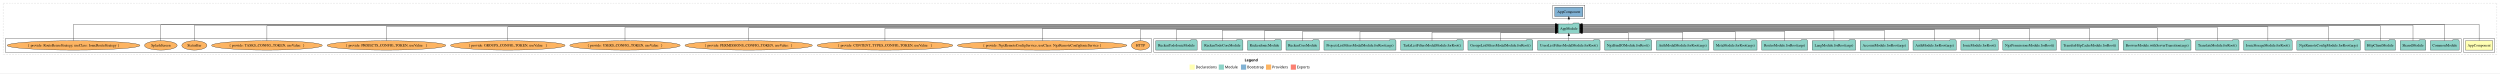
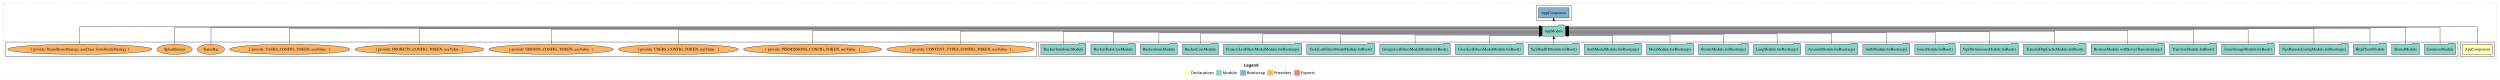
- <svg xmlns="http://www.w3.org/2000/svg" width="9684pt" height="284pt" viewBox="0.00 0.00 9684.00 284.00">
+ <svg xmlns="http://www.w3.org/2000/svg" width="8922pt" height="284pt" viewBox="0.00 0.00 8922.00 284.00">
  <g id="graph0" class="graph" transform="scale(1 1) rotate(0) translate(4 280)">
-     <polygon fill="#ffffff" stroke="transparent" points="-4,4 -4,-280 9680,-280 9680,4 -4,4" />
-     <text text-anchor="start" x="4817.009" y="-42.4" font-family="sans-serif" font-weight="bold" font-size="14.00" fill="#000000">Legend</text>
-     <polygon fill="#ffffb3" stroke="transparent" points="4604,-10 4604,-30 4624,-30 4624,-10 4604,-10" />
-     <text text-anchor="start" x="4627.629" y="-15.4" font-family="sans-serif" font-size="14.00" fill="#000000">  Declarations</text>
-     <polygon fill="#8dd3c7" stroke="transparent" points="4717,-10 4717,-30 4737,-30 4737,-10 4717,-10" />
-     <text text-anchor="start" x="4740.725" y="-15.4" font-family="sans-serif" font-size="14.00" fill="#000000">  Module</text>
-     <polygon fill="#80b1d3" stroke="transparent" points="4803,-10 4803,-30 4823,-30 4823,-10 4803,-10" />
-     <text text-anchor="start" x="4826.781" y="-15.4" font-family="sans-serif" font-size="14.00" fill="#000000">  Bootstrap</text>
-     <polygon fill="#fdb462" stroke="transparent" points="4900,-10 4900,-30 4920,-30 4920,-10 4900,-10" />
-     <text text-anchor="start" x="4923.673" y="-15.4" font-family="sans-serif" font-size="14.00" fill="#000000">  Providers</text>
-     <polygon fill="#fb8072" stroke="transparent" points="4996,-10 4996,-30 5016,-30 5016,-10 4996,-10" />
-     <text text-anchor="start" x="5019.726" y="-15.4" font-family="sans-serif" font-size="14.00" fill="#000000">  Exports</text>
+     <polygon fill="#ffffff" stroke="transparent" points="-4,4 -4,-280 8918,-280 8918,4 -4,4" />
+     <text text-anchor="start" x="4436.009" y="-42.4" font-family="sans-serif" font-weight="bold" font-size="14.00" fill="#000000">Legend</text>
+     <polygon fill="#ffffb3" stroke="transparent" points="4223,-10 4223,-30 4243,-30 4243,-10 4223,-10" />
+     <text text-anchor="start" x="4246.629" y="-15.4" font-family="sans-serif" font-size="14.00" fill="#000000">  Declarations</text>
+     <polygon fill="#8dd3c7" stroke="transparent" points="4336,-10 4336,-30 4356,-30 4356,-10 4336,-10" />
+     <text text-anchor="start" x="4359.725" y="-15.4" font-family="sans-serif" font-size="14.00" fill="#000000">  Module</text>
+     <polygon fill="#80b1d3" stroke="transparent" points="4422,-10 4422,-30 4442,-30 4442,-10 4422,-10" />
+     <text text-anchor="start" x="4445.781" y="-15.4" font-family="sans-serif" font-size="14.00" fill="#000000">  Bootstrap</text>
+     <polygon fill="#fdb462" stroke="transparent" points="4519,-10 4519,-30 4539,-30 4539,-10 4519,-10" />
+     <text text-anchor="start" x="4542.673" y="-15.4" font-family="sans-serif" font-size="14.00" fill="#000000">  Providers</text>
+     <polygon fill="#fb8072" stroke="transparent" points="4615,-10 4615,-30 4635,-30 4635,-10 4615,-10" />
+     <text text-anchor="start" x="4638.726" y="-15.4" font-family="sans-serif" font-size="14.00" fill="#000000">  Exports</text>
    <g id="clust1" class="cluster">
-       <polygon fill="none" stroke="#000000" stroke-dasharray="1,5" points="8,-70 8,-268 9668,-268 9668,-70 8,-70" />
+       <polygon fill="none" stroke="#000000" stroke-dasharray="1,5" points="8,-70 8,-268 8906,-268 8906,-70 8,-70" />
    </g>
    <g id="clust2" class="cluster">
-       <polygon fill="none" stroke="#000000" points="9538,-78 9538,-130 9660,-130 9660,-78 9538,-78" />
+       <polygon fill="none" stroke="#000000" points="8776,-78 8776,-130 8898,-130 8898,-78 8776,-78" />
    </g>
    <g id="clust4" class="cluster">
-       <polygon fill="none" stroke="#000000" points="4465,-78 4465,-130 9530,-130 9530,-78 4465,-78" />
+       <polygon fill="none" stroke="#000000" points="3703,-78 3703,-130 8768,-130 8768,-78 3703,-78" />
    </g>
    <g id="clust6" class="cluster">
-       <polygon fill="none" stroke="#000000" points="6011,-208 6011,-260 6135,-260 6135,-208 6011,-208" />
+       <polygon fill="none" stroke="#000000" points="5479,-208 5479,-260 5603,-260 5603,-208 5479,-208" />
    </g>
    <g id="clust7" class="cluster">
-       <polygon fill="none" stroke="#000000" points="16,-78 16,-130 4457,-130 4457,-78 16,-78" />
+       <polygon fill="none" stroke="#000000" points="16,-78 16,-130 3695,-130 3695,-78 16,-78" />
    </g>
    <g id="node1" class="node">
-       <polygon fill="#ffffb3" stroke="#000000" points="9651.94,-122 9546.06,-122 9546.06,-86 9651.94,-86 9651.94,-122" />
-       <text text-anchor="middle" x="9599" y="-99.8" font-family="Times,serif" font-size="14.00" fill="#000000">AppComponent</text>
+       <polygon fill="#ffffb3" stroke="#000000" points="8889.94,-122 8784.06,-122 8784.06,-86 8889.94,-86 8889.94,-122" />
+       <text text-anchor="middle" x="8837" y="-99.8" font-family="Times,serif" font-size="14.00" fill="#000000">AppComponent</text>
    </g>
    <g id="node2" class="node">
-       <polygon fill="#8dd3c7" stroke="#000000" points="6114.657,-187 6111.657,-191 6090.657,-191 6087.657,-187 6031.343,-187 6031.343,-151 6114.657,-151 6114.657,-187" />
-       <text text-anchor="middle" x="6073" y="-164.8" font-family="Times,serif" font-size="14.00" fill="#000000">AppModule</text>
+       <polygon fill="#8dd3c7" stroke="#000000" points="5582.657,-187 5579.657,-191 5558.657,-191 5555.657,-187 5499.343,-187 5499.343,-151 5582.657,-151 5582.657,-187" />
+       <text text-anchor="middle" x="5541" y="-164.8" font-family="Times,serif" font-size="14.00" fill="#000000">AppModule</text>
    </g>
    <g id="edge1" class="edge">
-       <path fill="none" stroke="#000000" d="M9599,-122.198C9599,-146.356 9599,-186 9599,-186 9599,-186 6124.744,-186 6124.744,-186" />
-       <polygon fill="#000000" stroke="#000000" points="6124.744,-182.5 6114.744,-186 6124.744,-189.5 6124.744,-182.5" />
+       <path fill="none" stroke="#000000" d="M8837,-122.38C8837,-146.279 8837,-185 8837,-185 8837,-185 5592.674,-185 5592.674,-185" />
+       <polygon fill="#000000" stroke="#000000" points="5592.674,-181.5 5582.674,-185 5592.674,-188.5 5592.674,-181.5" />
    </g>
    <g id="node28" class="node">
-       <polygon fill="#80b1d3" stroke="#000000" points="6127.439,-252 6018.561,-252 6018.561,-216 6127.439,-216 6127.439,-252" />
-       <text text-anchor="middle" x="6073" y="-229.8" font-family="Times,serif" font-size="14.00" fill="#000000">AppComponent </text>
+       <polygon fill="#80b1d3" stroke="#000000" points="5595.439,-252 5486.561,-252 5486.561,-216 5595.439,-216 5595.439,-252" />
+       <text text-anchor="middle" x="5541" y="-229.8" font-family="Times,serif" font-size="14.00" fill="#000000">AppComponent </text>
    </g>
    <g id="edge27" class="edge">
-       <path fill="none" stroke="#000000" stroke-dasharray="1,5" d="M6073,-187.106C6073,-187.106 6073,-205.991 6073,-205.991" />
-       <polygon fill="#000000" stroke="#000000" points="6069.5,-205.991 6073,-215.991 6076.5,-205.991 6069.5,-205.991" />
+       <path fill="none" stroke="#000000" stroke-dasharray="1,5" d="M5541,-187.106C5541,-187.106 5541,-205.991 5541,-205.991" />
+       <polygon fill="#000000" stroke="#000000" points="5537.5,-205.991 5541,-215.991 5544.5,-205.991 5537.5,-205.991" />
    </g>
    <g id="node3" class="node">
-       <polygon fill="#8dd3c7" stroke="#000000" points="9521.668,-122 9518.668,-126 9497.668,-126 9494.668,-122 9410.332,-122 9410.332,-86 9521.668,-86 9521.668,-122" />
-       <text text-anchor="middle" x="9466" y="-99.8" font-family="Times,serif" font-size="14.00" fill="#000000">CommonModule</text>
+       <polygon fill="#8dd3c7" stroke="#000000" points="8759.668,-122 8756.668,-126 8735.668,-126 8732.668,-122 8648.332,-122 8648.332,-86 8759.668,-86 8759.668,-122" />
+       <text text-anchor="middle" x="8704" y="-99.8" font-family="Times,serif" font-size="14.00" fill="#000000">CommonModule</text>
    </g>
    <g id="edge2" class="edge">
-       <path fill="none" stroke="#000000" d="M9466,-122.153C9466,-145.757 9466,-184 9466,-184 9466,-184 6124.676,-184 6124.676,-184" />
-       <polygon fill="#000000" stroke="#000000" points="6124.676,-180.5 6114.676,-184 6124.676,-187.5 6124.676,-180.5" />
+       <path fill="none" stroke="#000000" d="M8704,-122.323C8704,-145.66 8704,-183 8704,-183 8704,-183 5592.733,-183 5592.733,-183" />
+       <polygon fill="#000000" stroke="#000000" points="5592.733,-179.5 5582.733,-183 5592.733,-186.5 5592.733,-179.5" />
    </g>
    <g id="node4" class="node">
-       <polygon fill="#8dd3c7" stroke="#000000" points="9392.423,-122 9389.423,-126 9368.423,-126 9365.423,-122 9293.577,-122 9293.577,-86 9392.423,-86 9392.423,-122" />
-       <text text-anchor="middle" x="9343" y="-99.8" font-family="Times,serif" font-size="14.00" fill="#000000">SharedModule</text>
+       <polygon fill="#8dd3c7" stroke="#000000" points="8630.423,-122 8627.423,-126 8606.423,-126 8603.423,-122 8531.577,-122 8531.577,-86 8630.423,-86 8630.423,-122" />
+       <text text-anchor="middle" x="8581" y="-99.8" font-family="Times,serif" font-size="14.00" fill="#000000">SharedModule</text>
    </g>
    <g id="edge3" class="edge">
-       <path fill="none" stroke="#000000" d="M9343,-122.091C9343,-145.133 9343,-182 9343,-182 9343,-182 6124.941,-182 6124.941,-182" />
-       <polygon fill="#000000" stroke="#000000" points="6124.941,-178.5 6114.941,-182 6124.941,-185.5 6124.941,-178.5" />
+       <path fill="none" stroke="#000000" d="M8581,-122.248C8581,-145.018 8581,-181 8581,-181 8581,-181 5592.818,-181 5592.818,-181" />
+       <polygon fill="#000000" stroke="#000000" points="5592.818,-177.5 5582.818,-181 5592.818,-184.5 5592.818,-177.5" />
    </g>
    <g id="node5" class="node">
-       <polygon fill="#8dd3c7" stroke="#000000" points="9275.161,-122 9272.161,-126 9251.161,-126 9248.161,-122 9156.839,-122 9156.839,-86 9275.161,-86 9275.161,-122" />
-       <text text-anchor="middle" x="9216" y="-99.8" font-family="Times,serif" font-size="14.00" fill="#000000">HttpClientModule</text>
+       <polygon fill="#8dd3c7" stroke="#000000" points="8513.161,-122 8510.161,-126 8489.161,-126 8486.161,-122 8394.839,-122 8394.839,-86 8513.161,-86 8513.161,-122" />
+       <text text-anchor="middle" x="8454" y="-99.8" font-family="Times,serif" font-size="14.00" fill="#000000">HttpClientModule</text>
    </g>
    <g id="edge4" class="edge">
-       <path fill="none" stroke="#000000" d="M9216,-122.011C9216,-144.485 9216,-180 9216,-180 9216,-180 6124.761,-180 6124.761,-180" />
-       <polygon fill="#000000" stroke="#000000" points="6124.761,-176.5 6114.761,-180 6124.761,-183.5 6124.761,-176.5" />
+       <path fill="none" stroke="#000000" d="M8454,-122.155C8454,-144.352 8454,-179 8454,-179 8454,-179 5592.739,-179 5592.739,-179" />
+       <polygon fill="#000000" stroke="#000000" points="5592.739,-175.5 5582.739,-179 5592.739,-182.5 5592.739,-175.5" />
    </g>
    <g id="node6" class="node">
-       <polygon fill="#8dd3c7" stroke="#000000" points="9138.781,-122 9135.781,-126 9114.781,-126 9111.781,-122 8893.219,-122 8893.219,-86 9138.781,-86 9138.781,-122" />
-       <text text-anchor="middle" x="9016" y="-99.8" font-family="Times,serif" font-size="14.00" fill="#000000">NgxRemoteConfigModule.forRoot(args)</text>
+       <polygon fill="#8dd3c7" stroke="#000000" points="8376.781,-122 8373.781,-126 8352.781,-126 8349.781,-122 8131.219,-122 8131.219,-86 8376.781,-86 8376.781,-122" />
+       <text text-anchor="middle" x="8254" y="-99.8" font-family="Times,serif" font-size="14.00" fill="#000000">NgxRemoteConfigModule.forRoot(args)</text>
    </g>
    <g id="edge5" class="edge">
-       <path fill="none" stroke="#000000" d="M9016,-122.292C9016,-144.206 9016,-178 9016,-178 9016,-178 6124.885,-178 6124.885,-178" />
-       <polygon fill="#000000" stroke="#000000" points="6124.886,-174.5 6114.885,-178 6124.885,-181.5 6124.886,-174.5" />
+       <path fill="none" stroke="#000000" d="M8254,-122.045C8254,-143.662 8254,-177 8254,-177 8254,-177 5592.799,-177 5592.799,-177" />
+       <polygon fill="#000000" stroke="#000000" points="5592.799,-173.5 5582.799,-177 5592.799,-180.5 5592.799,-173.5" />
    </g>
    <g id="node7" class="node">
-       <polygon fill="#8dd3c7" stroke="#000000" points="8874.949,-122 8871.949,-126 8850.949,-126 8847.949,-122 8687.051,-122 8687.051,-86 8874.949,-86 8874.949,-122" />
-       <text text-anchor="middle" x="8781" y="-99.8" font-family="Times,serif" font-size="14.00" fill="#000000">IonicStorageModule.forRoot()</text>
+       <polygon fill="#8dd3c7" stroke="#000000" points="8112.949,-122 8109.949,-126 8088.949,-126 8085.949,-122 7925.051,-122 7925.051,-86 8112.949,-86 8112.949,-122" />
+       <text text-anchor="middle" x="8019" y="-99.8" font-family="Times,serif" font-size="14.00" fill="#000000">IonicStorageModule.forRoot()</text>
    </g>
    <g id="edge6" class="edge">
-       <path fill="none" stroke="#000000" d="M8781,-122.169C8781,-143.498 8781,-176 8781,-176 8781,-176 6124.722,-176 6124.722,-176" />
-       <polygon fill="#000000" stroke="#000000" points="6124.722,-172.5 6114.722,-176 6124.722,-179.5 6124.722,-172.5" />
+       <path fill="none" stroke="#000000" d="M8019,-122.284C8019,-143.321 8019,-175 8019,-175 8019,-175 5592.712,-175 5592.712,-175" />
+       <polygon fill="#000000" stroke="#000000" points="5592.713,-171.5 5582.712,-175 5592.712,-178.5 5592.713,-171.5" />
    </g>
    <g id="node8" class="node">
-       <polygon fill="#8dd3c7" stroke="#000000" points="8669.002,-122 8666.002,-126 8645.002,-126 8642.002,-122 8500.998,-122 8500.998,-86 8669.002,-86 8669.002,-122" />
-       <text text-anchor="middle" x="8585" y="-99.8" font-family="Times,serif" font-size="14.00" fill="#000000">TranslateModule.forRoot()</text>
+       <polygon fill="#8dd3c7" stroke="#000000" points="7907.002,-122 7904.002,-126 7883.002,-126 7880.002,-122 7738.998,-122 7738.998,-86 7907.002,-86 7907.002,-122" />
+       <text text-anchor="middle" x="7823" y="-99.8" font-family="Times,serif" font-size="14.00" fill="#000000">TranslateModule.forRoot()</text>
    </g>
    <g id="edge7" class="edge">
-       <path fill="none" stroke="#000000" d="M8585,-122.027C8585,-142.767 8585,-174 8585,-174 8585,-174 6124.764,-174 6124.764,-174" />
-       <polygon fill="#000000" stroke="#000000" points="6124.764,-170.5 6114.764,-174 6124.764,-177.5 6124.764,-170.5" />
+       <path fill="none" stroke="#000000" d="M7823,-122.129C7823,-142.572 7823,-173 7823,-173 7823,-173 5593.05,-173 5593.05,-173" />
+       <polygon fill="#000000" stroke="#000000" points="5593.05,-169.5 5583.05,-173 5593.05,-176.5 5593.05,-169.5" />
    </g>
    <g id="node9" class="node">
-       <polygon fill="#8dd3c7" stroke="#000000" points="8483.079,-122 8480.079,-126 8459.079,-126 8456.079,-122 8220.921,-122 8220.921,-86 8483.079,-86 8483.079,-122" />
-       <text text-anchor="middle" x="8352" y="-99.8" font-family="Times,serif" font-size="14.00" fill="#000000">BrowserModule.withServerTransition(args)</text>
+       <polygon fill="#8dd3c7" stroke="#000000" points="7721.079,-122 7718.079,-126 7697.079,-126 7694.079,-122 7458.921,-122 7458.921,-86 7721.079,-86 7721.079,-122" />
+       <text text-anchor="middle" x="7590" y="-99.8" font-family="Times,serif" font-size="14.00" fill="#000000">BrowserModule.withServerTransition(args)</text>
    </g>
    <g id="edge8" class="edge">
-       <path fill="none" stroke="#000000" d="M8352,-122.223C8352,-142.365 8352,-172 8352,-172 8352,-172 6124.995,-172 6124.995,-172" />
-       <polygon fill="#000000" stroke="#000000" points="6124.995,-168.5 6114.995,-172 6124.995,-175.5 6124.995,-168.5" />
+       <path fill="none" stroke="#000000" d="M7590,-122.308C7590,-142.145 7590,-171 7590,-171 7590,-171 5592.858,-171 5592.858,-171" />
+       <polygon fill="#000000" stroke="#000000" points="5592.858,-167.5 5582.858,-171 5592.858,-174.5 5592.858,-167.5" />
    </g>
    <g id="node10" class="node">
-       <polygon fill="#8dd3c7" stroke="#000000" points="8202.696,-122 8199.696,-126 8178.696,-126 8175.696,-122 7979.304,-122 7979.304,-86 8202.696,-86 8202.696,-122" />
-       <text text-anchor="middle" x="8091" y="-99.8" font-family="Times,serif" font-size="14.00" fill="#000000">TransferHttpCacheModule.forRoot()</text>
+       <polygon fill="#8dd3c7" stroke="#000000" points="7440.696,-122 7437.696,-126 7416.696,-126 7413.696,-122 7217.304,-122 7217.304,-86 7440.696,-86 7440.696,-122" />
+       <text text-anchor="middle" x="7329" y="-99.8" font-family="Times,serif" font-size="14.00" fill="#000000">TransferHttpCacheModule.forRoot()</text>
    </g>
    <g id="edge9" class="edge">
-       <path fill="none" stroke="#000000" d="M8091,-122.035C8091,-141.576 8091,-170 8091,-170 8091,-170 6124.686,-170 6124.686,-170" />
-       <polygon fill="#000000" stroke="#000000" points="6124.686,-166.5 6114.686,-170 6124.685,-173.5 6124.686,-166.5" />
+       <path fill="none" stroke="#000000" d="M7329,-122.106C7329,-141.339 7329,-169 7329,-169 7329,-169 5592.999,-169 5592.999,-169" />
+       <polygon fill="#000000" stroke="#000000" points="5592.999,-165.5 5582.999,-169 5592.999,-172.5 5592.999,-165.5" />
    </g>
    <g id="node11" class="node">
-       <polygon fill="#8dd3c7" stroke="#000000" points="7961.69,-122 7958.69,-126 7937.69,-126 7934.69,-122 7754.31,-122 7754.31,-86 7961.69,-86 7961.69,-122" />
-       <text text-anchor="middle" x="7858" y="-99.8" font-family="Times,serif" font-size="14.00" fill="#000000">NgxPermissionsModule.forRoot()</text>
+       <polygon fill="#8dd3c7" stroke="#000000" points="7199.69,-122 7196.69,-126 7175.69,-126 7172.69,-122 6992.31,-122 6992.31,-86 7199.69,-86 7199.69,-122" />
+       <text text-anchor="middle" x="7096" y="-99.8" font-family="Times,serif" font-size="14.00" fill="#000000">NgxPermissionsModule.forRoot()</text>
    </g>
    <g id="edge10" class="edge">
-       <path fill="none" stroke="#000000" d="M7858,-122.106C7858,-141.339 7858,-169 7858,-169 7858,-169 6124.928,-169 6124.928,-169" />
-       <polygon fill="#000000" stroke="#000000" points="6124.928,-165.5 6114.928,-169 6124.928,-172.5 6124.928,-165.5" />
+       <path fill="none" stroke="#000000" d="M7096,-122.222C7096,-140.828 7096,-167 7096,-167 7096,-167 5592.995,-167 5592.995,-167" />
+       <polygon fill="#000000" stroke="#000000" points="5592.995,-163.5 5582.995,-167 5592.995,-170.5 5592.995,-163.5" />
    </g>
    <g id="node12" class="node">
-       <polygon fill="#8dd3c7" stroke="#000000" points="7736.185,-122 7733.185,-126 7712.185,-126 7709.185,-122 7591.815,-122 7591.815,-86 7736.185,-86 7736.185,-122" />
-       <text text-anchor="middle" x="7664" y="-99.8" font-family="Times,serif" font-size="14.00" fill="#000000">IonicModule.forRoot()</text>
+       <polygon fill="#8dd3c7" stroke="#000000" points="6974.185,-122 6971.185,-126 6950.185,-126 6947.185,-122 6829.815,-122 6829.815,-86 6974.185,-86 6974.185,-122" />
+       <text text-anchor="middle" x="6902" y="-99.8" font-family="Times,serif" font-size="14.00" fill="#000000">IonicModule.forRoot()</text>
    </g>
    <g id="edge11" class="edge">
-       <path fill="none" stroke="#000000" d="M7664,-122.222C7664,-140.828 7664,-167 7664,-167 7664,-167 6124.738,-167 6124.738,-167" />
-       <polygon fill="#000000" stroke="#000000" points="6124.738,-163.5 6114.738,-167 6124.738,-170.5 6124.738,-163.5" />
+       <path fill="none" stroke="#000000" d="M6902,-122.302C6902,-140.27 6902,-165 6902,-165 6902,-165 5592.849,-165 5592.849,-165" />
+       <polygon fill="#000000" stroke="#000000" points="5592.849,-161.5 5582.849,-165 5592.849,-168.5 5592.849,-161.5" />
    </g>
    <g id="node13" class="node">
-       <polygon fill="#8dd3c7" stroke="#000000" points="7573.737,-122 7570.737,-126 7549.737,-126 7546.737,-122 7406.263,-122 7406.263,-86 7573.737,-86 7573.737,-122" />
-       <text text-anchor="middle" x="7490" y="-99.8" font-family="Times,serif" font-size="14.00" fill="#000000">AuthModule.forRoot(args)</text>
+       <polygon fill="#8dd3c7" stroke="#000000" points="6811.737,-122 6808.737,-126 6787.737,-126 6784.737,-122 6644.263,-122 6644.263,-86 6811.737,-86 6811.737,-122" />
+       <text text-anchor="middle" x="6728" y="-99.8" font-family="Times,serif" font-size="14.00" fill="#000000">AuthModule.forRoot(args)</text>
    </g>
    <g id="edge12" class="edge">
-       <path fill="none" stroke="#000000" d="M7490,-122.302C7490,-140.27 7490,-165 7490,-165 7490,-165 6125.024,-165 6125.024,-165" />
-       <polygon fill="#000000" stroke="#000000" points="6125.024,-161.5 6115.024,-165 6125.024,-168.5 6125.024,-161.5" />
+       <path fill="none" stroke="#000000" d="M6728,-122.022C6728,-139.373 6728,-163 6728,-163 6728,-163 5592.897,-163 5592.897,-163" />
+       <polygon fill="#000000" stroke="#000000" points="5592.897,-159.5 5582.897,-163 5592.897,-166.5 5592.897,-159.5" />
    </g>
    <g id="node14" class="node">
-       <polygon fill="#8dd3c7" stroke="#000000" points="7388.166,-122 7385.166,-126 7364.166,-126 7361.166,-122 7201.834,-122 7201.834,-86 7388.166,-86 7388.166,-122" />
-       <text text-anchor="middle" x="7295" y="-99.8" font-family="Times,serif" font-size="14.00" fill="#000000">AccountModule.forRoot(args)</text>
+       <polygon fill="#8dd3c7" stroke="#000000" points="6626.166,-122 6623.166,-126 6602.166,-126 6599.166,-122 6439.834,-122 6439.834,-86 6626.166,-86 6626.166,-122" />
+       <text text-anchor="middle" x="6533" y="-99.8" font-family="Times,serif" font-size="14.00" fill="#000000">AccountModule.forRoot(args)</text>
    </g>
    <g id="edge13" class="edge">
-       <path fill="none" stroke="#000000" d="M7295,-122.022C7295,-139.373 7295,-163 7295,-163 7295,-163 6124.711,-163 6124.711,-163" />
-       <polygon fill="#000000" stroke="#000000" points="6124.711,-159.5 6114.711,-163 6124.711,-166.5 6124.711,-159.5" />
+       <path fill="none" stroke="#000000" d="M6533,-122.035C6533,-138.734 6533,-161 6533,-161 6533,-161 5592.676,-161 5592.676,-161" />
+       <polygon fill="#000000" stroke="#000000" points="5592.676,-157.5 5582.676,-161 5592.676,-164.5 5592.676,-157.5" />
    </g>
    <g id="node15" class="node">
-       <polygon fill="#8dd3c7" stroke="#000000" points="7184.006,-122 7181.006,-126 7160.006,-126 7157.006,-122 7015.994,-122 7015.994,-86 7184.006,-86 7184.006,-122" />
-       <text text-anchor="middle" x="7100" y="-99.8" font-family="Times,serif" font-size="14.00" fill="#000000">LangModule.forRoot(args)</text>
+       <polygon fill="#8dd3c7" stroke="#000000" points="6422.006,-122 6419.006,-126 6398.006,-126 6395.006,-122 6253.994,-122 6253.994,-86 6422.006,-86 6422.006,-122" />
+       <text text-anchor="middle" x="6338" y="-99.8" font-family="Times,serif" font-size="14.00" fill="#000000">LangModule.forRoot(args)</text>
    </g>
    <g id="edge14" class="edge">
-       <path fill="none" stroke="#000000" d="M7100,-122.035C7100,-138.734 7100,-161 7100,-161 7100,-161 6124.852,-161 6124.852,-161" />
-       <polygon fill="#000000" stroke="#000000" points="6124.852,-157.5 6114.852,-161 6124.852,-164.5 6124.852,-157.5" />
+       <path fill="none" stroke="#000000" d="M6338,-122.009C6338,-138.049 6338,-159 6338,-159 6338,-159 5592.728,-159 5592.728,-159" />
+       <polygon fill="#000000" stroke="#000000" points="5592.728,-155.5 5582.728,-159 5592.728,-162.5 5592.728,-155.5" />
    </g>
    <g id="node16" class="node">
-       <polygon fill="#8dd3c7" stroke="#000000" points="6997.842,-122 6994.842,-126 6973.842,-126 6970.842,-122 6820.158,-122 6820.158,-86 6997.842,-86 6997.842,-122" />
-       <text text-anchor="middle" x="6909" y="-99.8" font-family="Times,serif" font-size="14.00" fill="#000000">RouterModule.forRoot(args)</text>
+       <polygon fill="#8dd3c7" stroke="#000000" points="6235.842,-122 6232.842,-126 6211.842,-126 6208.842,-122 6058.158,-122 6058.158,-86 6235.842,-86 6235.842,-122" />
+       <text text-anchor="middle" x="6147" y="-99.8" font-family="Times,serif" font-size="14.00" fill="#000000">RouterModule.forRoot(args)</text>
    </g>
    <g id="edge15" class="edge">
-       <path fill="none" stroke="#000000" d="M6909,-122.009C6909,-138.049 6909,-159 6909,-159 6909,-159 6124.743,-159 6124.743,-159" />
-       <polygon fill="#000000" stroke="#000000" points="6124.743,-155.5 6114.743,-159 6124.743,-162.5 6124.743,-155.5" />
+       <path fill="none" stroke="#000000" d="M6147,-122.24C6147,-137.571 6147,-157 6147,-157 6147,-157 5593.132,-157 5593.132,-157" />
+       <polygon fill="#000000" stroke="#000000" points="5593.132,-153.5 5583.132,-157 5593.132,-160.5 5593.132,-153.5" />
    </g>
    <g id="node17" class="node">
-       <polygon fill="#8dd3c7" stroke="#000000" points="6802.004,-122 6799.004,-126 6778.004,-126 6775.004,-122 6633.996,-122 6633.996,-86 6802.004,-86 6802.004,-122" />
-       <text text-anchor="middle" x="6718" y="-99.8" font-family="Times,serif" font-size="14.00" fill="#000000">MetaModule.forRoot(args)</text>
+       <polygon fill="#8dd3c7" stroke="#000000" points="6040.004,-122 6037.004,-126 6016.004,-126 6013.004,-122 5871.996,-122 5871.996,-86 6040.004,-86 6040.004,-122" />
+       <text text-anchor="middle" x="5956" y="-99.8" font-family="Times,serif" font-size="14.00" fill="#000000">MetaModule.forRoot(args)</text>
    </g>
    <g id="edge16" class="edge">
-       <path fill="none" stroke="#000000" d="M6718,-122.24C6718,-137.571 6718,-157 6718,-157 6718,-157 6124.823,-157 6124.823,-157" />
-       <polygon fill="#000000" stroke="#000000" points="6124.823,-153.5 6114.823,-157 6124.823,-160.5 6124.823,-153.5" />
+       <path fill="none" stroke="#000000" d="M5956,-122.124C5956,-136.783 5956,-155 5956,-155 5956,-155 5592.692,-155 5592.692,-155" />
+       <polygon fill="#000000" stroke="#000000" points="5592.692,-151.5 5582.692,-155 5592.692,-158.5 5592.692,-151.5" />
    </g>
    <g id="node18" class="node">
-       <polygon fill="#8dd3c7" stroke="#000000" points="6615.786,-122 6612.786,-126 6591.786,-126 6588.786,-122 6412.214,-122 6412.214,-86 6615.786,-86 6615.786,-122" />
-       <text text-anchor="middle" x="6514" y="-99.8" font-family="Times,serif" font-size="14.00" fill="#000000">AuthModalModule.forRoot(args)</text>
+       <polygon fill="#8dd3c7" stroke="#000000" points="5853.786,-122 5850.786,-126 5829.786,-126 5826.786,-122 5650.214,-122 5650.214,-86 5853.786,-86 5853.786,-122" />
+       <text text-anchor="middle" x="5752" y="-99.8" font-family="Times,serif" font-size="14.00" fill="#000000">AuthModalModule.forRoot(args)</text>
    </g>
    <g id="edge17" class="edge">
-       <path fill="none" stroke="#000000" d="M6514,-122.124C6514,-136.783 6514,-155 6514,-155 6514,-155 6124.886,-155 6124.886,-155" />
-       <polygon fill="#000000" stroke="#000000" points="6124.886,-151.5 6114.886,-155 6124.886,-158.5 6124.886,-151.5" />
+       <path fill="none" stroke="#000000" d="M5752,-122.246C5752,-136.177 5752,-153 5752,-153 5752,-153 5592.687,-153 5592.687,-153" />
+       <polygon fill="#000000" stroke="#000000" points="5592.687,-149.5 5582.687,-153 5592.687,-156.5 5592.687,-149.5" />
    </g>
    <g id="node19" class="node">
-       <polygon fill="#8dd3c7" stroke="#000000" points="6394.02,-122 6391.02,-126 6370.02,-126 6367.02,-122 6211.98,-122 6211.98,-86 6394.02,-86 6394.02,-122" />
-       <text text-anchor="middle" x="6303" y="-99.8" font-family="Times,serif" font-size="14.00" fill="#000000">NgxBindIOModule.forRoot()</text>
+       <polygon fill="#8dd3c7" stroke="#000000" points="5632.02,-122 5629.02,-126 5608.02,-126 5605.02,-122 5449.98,-122 5449.98,-86 5632.02,-86 5632.02,-122" />
+       <text text-anchor="middle" x="5541" y="-99.8" font-family="Times,serif" font-size="14.00" fill="#000000">NgxBindIOModule.forRoot()</text>
    </g>
    <g id="edge18" class="edge">
-       <path fill="none" stroke="#000000" d="M6303,-122.246C6303,-136.177 6303,-153 6303,-153 6303,-153 6124.918,-153 6124.918,-153" />
-       <polygon fill="#000000" stroke="#000000" points="6124.918,-149.5 6114.918,-153 6124.918,-156.5 6124.918,-149.5" />
+       <path fill="none" stroke="#000000" d="M5541,-122.106C5541,-122.106 5541,-140.991 5541,-140.991" />
+       <polygon fill="#000000" stroke="#000000" points="5537.5,-140.991 5541,-150.991 5544.5,-140.991 5537.5,-140.991" />
    </g>
    <g id="node20" class="node">
-       <polygon fill="#8dd3c7" stroke="#000000" points="6193.893,-122 6190.893,-126 6169.893,-126 6166.893,-122 5952.107,-122 5952.107,-86 6193.893,-86 6193.893,-122" />
-       <text text-anchor="middle" x="6073" y="-99.8" font-family="Times,serif" font-size="14.00" fill="#000000">UsersListFiltersModalModule.forRoot()</text>
+       <polygon fill="#8dd3c7" stroke="#000000" points="5431.893,-122 5428.893,-126 5407.893,-126 5404.893,-122 5190.107,-122 5190.107,-86 5431.893,-86 5431.893,-122" />
+       <text text-anchor="middle" x="5311" y="-99.8" font-family="Times,serif" font-size="14.00" fill="#000000">UsersListFiltersModalModule.forRoot()</text>
    </g>
    <g id="edge19" class="edge">
-       <path fill="none" stroke="#000000" d="M6073,-122.106C6073,-122.106 6073,-140.991 6073,-140.991" />
-       <polygon fill="#000000" stroke="#000000" points="6069.5,-140.991 6073,-150.991 6076.5,-140.991 6069.5,-140.991" />
+       <path fill="none" stroke="#000000" d="M5311,-122.246C5311,-136.177 5311,-153 5311,-153 5311,-153 5489.082,-153 5489.082,-153" />
+       <polygon fill="#000000" stroke="#000000" points="5489.082,-156.5 5499.082,-153 5489.082,-149.5 5489.082,-156.5" />
    </g>
    <g id="node21" class="node">
-       <polygon fill="#8dd3c7" stroke="#000000" points="5933.734,-122 5930.734,-126 5909.734,-126 5906.734,-122 5682.266,-122 5682.266,-86 5933.734,-86 5933.734,-122" />
-       <text text-anchor="middle" x="5808" y="-99.8" font-family="Times,serif" font-size="14.00" fill="#000000">GroupsListFiltersModalModule.forRoot()</text>
+       <polygon fill="#8dd3c7" stroke="#000000" points="5171.734,-122 5168.734,-126 5147.734,-126 5144.734,-122 4920.266,-122 4920.266,-86 5171.734,-86 5171.734,-122" />
+       <text text-anchor="middle" x="5046" y="-99.8" font-family="Times,serif" font-size="14.00" fill="#000000">GroupsListFiltersModalModule.forRoot()</text>
    </g>
    <g id="edge20" class="edge">
-       <path fill="none" stroke="#000000" d="M5808,-122.246C5808,-136.177 5808,-153 5808,-153 5808,-153 6021.302,-153 6021.302,-153" />
-       <polygon fill="#000000" stroke="#000000" points="6021.302,-156.5 6031.302,-153 6021.302,-149.5 6021.302,-156.5" />
+       <path fill="none" stroke="#000000" d="M5046,-122.124C5046,-136.783 5046,-155 5046,-155 5046,-155 5489.223,-155 5489.223,-155" />
+       <polygon fill="#000000" stroke="#000000" points="5489.223,-158.5 5499.223,-155 5489.223,-151.5 5489.223,-158.5" />
    </g>
    <g id="node22" class="node">
-       <polygon fill="#8dd3c7" stroke="#000000" points="5664.178,-122 5661.178,-126 5640.178,-126 5637.178,-122 5421.822,-122 5421.822,-86 5664.178,-86 5664.178,-122" />
-       <text text-anchor="middle" x="5543" y="-99.8" font-family="Times,serif" font-size="14.00" fill="#000000">TasksListFiltersModalModule.forRoot()</text>
+       <polygon fill="#8dd3c7" stroke="#000000" points="4902.178,-122 4899.178,-126 4878.178,-126 4875.178,-122 4659.822,-122 4659.822,-86 4902.178,-86 4902.178,-122" />
+       <text text-anchor="middle" x="4781" y="-99.8" font-family="Times,serif" font-size="14.00" fill="#000000">TasksListFiltersModalModule.forRoot()</text>
    </g>
    <g id="edge21" class="edge">
-       <path fill="none" stroke="#000000" d="M5543,-122.124C5543,-136.783 5543,-155 5543,-155 5543,-155 6020.969,-155 6020.969,-155" />
-       <polygon fill="#000000" stroke="#000000" points="6020.969,-158.5 6030.969,-155 6020.969,-151.5 6020.969,-158.5" />
+       <path fill="none" stroke="#000000" d="M4781,-122.24C4781,-137.571 4781,-157 4781,-157 4781,-157 5489.328,-157 5489.328,-157" />
+       <polygon fill="#000000" stroke="#000000" points="5489.328,-160.5 5499.328,-157 5489.328,-153.5 5489.328,-160.5" />
    </g>
    <g id="node23" class="node">
-       <polygon fill="#8dd3c7" stroke="#000000" points="5403.44,-122 5400.44,-126 5379.44,-126 5376.44,-122 5124.56,-122 5124.56,-86 5403.44,-86 5403.44,-122" />
-       <text text-anchor="middle" x="5264" y="-99.8" font-family="Times,serif" font-size="14.00" fill="#000000">ProjectsListFiltersModalModule.forRoot(args)</text>
+       <polygon fill="#8dd3c7" stroke="#000000" points="4641.44,-122 4638.44,-126 4617.44,-126 4614.44,-122 4362.56,-122 4362.56,-86 4641.44,-86 4641.44,-122" />
+       <text text-anchor="middle" x="4502" y="-99.8" font-family="Times,serif" font-size="14.00" fill="#000000">ProjectsListFiltersModalModule.forRoot(args)</text>
    </g>
    <g id="edge22" class="edge">
-       <path fill="none" stroke="#000000" d="M5264,-122.24C5264,-137.571 5264,-157 5264,-157 5264,-157 6021.208,-157 6021.208,-157" />
-       <polygon fill="#000000" stroke="#000000" points="6021.208,-160.5 6031.208,-157 6021.208,-153.5 6021.208,-160.5" />
+       <path fill="none" stroke="#000000" d="M4502,-122.009C4502,-138.049 4502,-159 4502,-159 4502,-159 5489.306,-159 5489.306,-159" />
+       <polygon fill="#000000" stroke="#000000" points="5489.307,-162.5 5499.306,-159 5489.306,-155.5 5489.307,-162.5" />
    </g>
    <g id="node24" class="node">
-       <polygon fill="#8dd3c7" stroke="#000000" points="5106.528,-122 5103.528,-126 5082.528,-126 5079.528,-122 4977.472,-122 4977.472,-86 5106.528,-86 5106.528,-122" />
-       <text text-anchor="middle" x="5042" y="-99.8" font-family="Times,serif" font-size="14.00" fill="#000000">RuckenCoreModule</text>
+       <polygon fill="#8dd3c7" stroke="#000000" points="4344.528,-122 4341.528,-126 4320.528,-126 4317.528,-122 4215.472,-122 4215.472,-86 4344.528,-86 4344.528,-122" />
+       <text text-anchor="middle" x="4280" y="-99.8" font-family="Times,serif" font-size="14.00" fill="#000000">RuckenCoreModule</text>
    </g>
    <g id="edge23" class="edge">
-       <path fill="none" stroke="#000000" d="M5042,-122.009C5042,-138.049 5042,-159 5042,-159 5042,-159 6021.307,-159 6021.307,-159" />
-       <polygon fill="#000000" stroke="#000000" points="6021.307,-162.5 6031.307,-159 6021.307,-155.5 6021.307,-162.5" />
+       <path fill="none" stroke="#000000" d="M4280,-122.035C4280,-138.734 4280,-161 4280,-161 4280,-161 5489.044,-161 5489.044,-161" />
+       <polygon fill="#000000" stroke="#000000" points="5489.044,-164.5 5499.044,-161 5489.044,-157.5 5489.044,-164.5" />
    </g>
    <g id="node25" class="node">
-       <polygon fill="#8dd3c7" stroke="#000000" points="4959.581,-122 4956.581,-126 4935.581,-126 4932.581,-122 4828.419,-122 4828.419,-86 4959.581,-86 4959.581,-122" />
-       <text text-anchor="middle" x="4894" y="-99.8" font-family="Times,serif" font-size="14.00" fill="#000000">RuckenIonicModule</text>
+       <polygon fill="#8dd3c7" stroke="#000000" points="4197.581,-122 4194.581,-126 4173.581,-126 4170.581,-122 4066.419,-122 4066.419,-86 4197.581,-86 4197.581,-122" />
+       <text text-anchor="middle" x="4132" y="-99.8" font-family="Times,serif" font-size="14.00" fill="#000000">RuckenIonicModule</text>
    </g>
    <g id="edge24" class="edge">
-       <path fill="none" stroke="#000000" d="M4894,-122.035C4894,-138.734 4894,-161 4894,-161 4894,-161 6021.039,-161 6021.039,-161" />
-       <polygon fill="#000000" stroke="#000000" points="6021.039,-164.5 6031.039,-161 6021.039,-157.5 6021.039,-164.5" />
+       <path fill="none" stroke="#000000" d="M4132,-122.022C4132,-139.373 4132,-163 4132,-163 4132,-163 5489.214,-163 5489.214,-163" />
+       <polygon fill="#000000" stroke="#000000" points="5489.214,-166.5 5499.214,-163 5489.214,-159.5 5489.214,-166.5" />
    </g>
    <g id="node26" class="node">
-       <polygon fill="#8dd3c7" stroke="#000000" points="4810.58,-122 4807.58,-126 4786.58,-126 4783.58,-122 4651.42,-122 4651.42,-86 4810.58,-86 4810.58,-122" />
-       <text text-anchor="middle" x="4731" y="-99.8" font-family="Times,serif" font-size="14.00" fill="#000000">RuckenTodoCoreModule</text>
+       <polygon fill="#8dd3c7" stroke="#000000" points="4048.58,-122 4045.58,-126 4024.58,-126 4021.58,-122 3889.42,-122 3889.42,-86 4048.58,-86 4048.58,-122" />
+       <text text-anchor="middle" x="3969" y="-99.8" font-family="Times,serif" font-size="14.00" fill="#000000">RuckenTodoCoreModule</text>
    </g>
    <g id="edge25" class="edge">
-       <path fill="none" stroke="#000000" d="M4731,-122.022C4731,-139.373 4731,-163 4731,-163 4731,-163 6020.993,-163 6020.993,-163" />
-       <polygon fill="#000000" stroke="#000000" points="6020.993,-166.5 6030.993,-163 6020.993,-159.5 6020.993,-166.5" />
+       <path fill="none" stroke="#000000" d="M3969,-122.302C3969,-140.27 3969,-165 3969,-165 3969,-165 5488.953,-165 5488.953,-165" />
+       <polygon fill="#000000" stroke="#000000" points="5488.953,-168.5 5498.953,-165 5488.953,-161.5 5488.953,-168.5" />
    </g>
    <g id="node27" class="node">
-       <polygon fill="#8dd3c7" stroke="#000000" points="4633.134,-122 4630.134,-126 4609.134,-126 4606.134,-122 4472.866,-122 4472.866,-86 4633.134,-86 4633.134,-122" />
-       <text text-anchor="middle" x="4553" y="-99.8" font-family="Times,serif" font-size="14.00" fill="#000000">RuckenTodoIonicModule</text>
+       <polygon fill="#8dd3c7" stroke="#000000" points="3871.134,-122 3868.134,-126 3847.134,-126 3844.134,-122 3710.866,-122 3710.866,-86 3871.134,-86 3871.134,-122" />
+       <text text-anchor="middle" x="3791" y="-99.8" font-family="Times,serif" font-size="14.00" fill="#000000">RuckenTodoIonicModule</text>
    </g>
    <g id="edge26" class="edge">
-       <path fill="none" stroke="#000000" d="M4553,-122.302C4553,-140.27 4553,-165 4553,-165 4553,-165 6021.159,-165 6021.159,-165" />
-       <polygon fill="#000000" stroke="#000000" points="6021.159,-168.5 6031.159,-165 6021.159,-161.5 6021.159,-168.5" />
+       <path fill="none" stroke="#000000" d="M3791,-122.222C3791,-140.828 3791,-167 3791,-167 3791,-167 5489.039,-167 5489.039,-167" />
+       <polygon fill="#000000" stroke="#000000" points="5489.039,-170.5 5499.039,-167 5489.039,-163.5 5489.039,-170.5" />
    </g>
    <g id="node29" class="node">
-       <ellipse fill="#fdb462" stroke="#000000" cx="4414" cy="-104" rx="35.351" ry="18" />
-       <text text-anchor="middle" x="4414" y="-99.8" font-family="Times,serif" font-size="14.00" fill="#000000">HTTP</text>
-     </g>
-     <g id="edge28" class="edge">
-       <path fill="none" stroke="#000000" d="M4414,-122.222C4414,-140.828 4414,-167 4414,-167 4414,-167 6021.161,-167 6021.161,-167" />
-       <polygon fill="#000000" stroke="#000000" points="6021.161,-170.5 6031.161,-167 6021.161,-163.5 6021.161,-170.5" />
-     </g>
-     <g id="node30" class="node">
-       <ellipse fill="#fdb462" stroke="#000000" cx="4033" cy="-104" rx="328.366" ry="18" />
-       <text text-anchor="middle" x="4033" y="-99.8" font-family="Times,serif" font-size="14.00" fill="#000000">{ provide: NgxRemoteConfigService, useClass: NgxRemoteConfigIonicService }</text>
-     </g>
-     <g id="edge29" class="edge">
-       <path fill="none" stroke="#000000" d="M4033,-122.106C4033,-141.339 4033,-169 4033,-169 4033,-169 6021.326,-169 6021.326,-169" />
-       <polygon fill="#000000" stroke="#000000" points="6021.326,-172.5 6031.326,-169 6021.326,-165.5 6021.326,-172.5" />
-     </g>
-     <g id="node31" class="node">
      <ellipse fill="#fdb462" stroke="#000000" cx="3424" cy="-104" rx="263.06" ry="18" />
      <text text-anchor="middle" x="3424" y="-99.8" font-family="Times,serif" font-size="14.00" fill="#000000">{ provide: CONTENT_TYPES_CONFIG_TOKEN, useValue:  }</text>
    </g>
-     <g id="edge30" class="edge">
-       <path fill="none" stroke="#000000" d="M3424,-122.035C3424,-141.576 3424,-170 3424,-170 3424,-170 6021.123,-170 6021.123,-170" />
-       <polygon fill="#000000" stroke="#000000" points="6021.123,-173.5 6031.123,-170 6021.123,-166.5 6021.123,-173.5" />
-     </g>
-     <g id="node32" class="node">
+     <g id="edge28" class="edge">
+       <path fill="none" stroke="#000000" d="M3424,-122.106C3424,-141.339 3424,-169 3424,-169 3424,-169 5489.188,-169 5489.188,-169" />
+       <polygon fill="#000000" stroke="#000000" points="5489.188,-172.5 5499.188,-169 5489.188,-165.5 5489.188,-172.5" />
+     </g>
+     <g id="node30" class="node">
      <ellipse fill="#fdb462" stroke="#000000" cx="2896" cy="-104" rx="246.822" ry="18" />
      <text text-anchor="middle" x="2896" y="-99.8" font-family="Times,serif" font-size="14.00" fill="#000000">{ provide: PERMISSIONS_CONFIG_TOKEN, useValue:  }</text>
    </g>
-     <g id="edge31" class="edge">
-       <path fill="none" stroke="#000000" d="M2896,-122.223C2896,-142.365 2896,-172 2896,-172 2896,-172 6021.082,-172 6021.082,-172" />
-       <polygon fill="#000000" stroke="#000000" points="6021.082,-175.5 6031.082,-172 6021.082,-168.5 6021.082,-175.5" />
-     </g>
-     <g id="node33" class="node">
+     <g id="edge29" class="edge">
+       <path fill="none" stroke="#000000" d="M2896,-122.308C2896,-142.145 2896,-171 2896,-171 2896,-171 5489.187,-171 5489.187,-171" />
+       <polygon fill="#000000" stroke="#000000" points="5489.187,-174.5 5499.187,-171 5489.187,-167.5 5489.187,-174.5" />
+     </g>
+     <g id="node31" class="node">
      <ellipse fill="#fdb462" stroke="#000000" cx="2417" cy="-104" rx="213.879" ry="18" />
      <text text-anchor="middle" x="2417" y="-99.8" font-family="Times,serif" font-size="14.00" fill="#000000">{ provide: USERS_CONFIG_TOKEN, useValue:  }</text>
    </g>
-     <g id="edge32" class="edge">
-       <path fill="none" stroke="#000000" d="M2417,-122.027C2417,-142.767 2417,-174 2417,-174 2417,-174 6021.311,-174 6021.311,-174" />
-       <polygon fill="#000000" stroke="#000000" points="6021.312,-177.5 6031.311,-174 6021.311,-170.5 6021.312,-177.5" />
-     </g>
-     <g id="node34" class="node">
+     <g id="edge30" class="edge">
+       <path fill="none" stroke="#000000" d="M2417,-122.129C2417,-142.572 2417,-173 2417,-173 2417,-173 5489.2,-173 5489.2,-173" />
+       <polygon fill="#000000" stroke="#000000" points="5489.2,-176.5 5499.2,-173 5489.2,-169.5 5489.2,-176.5" />
+     </g>
+     <g id="node32" class="node">
      <ellipse fill="#fdb462" stroke="#000000" cx="1963" cy="-104" rx="221.966" ry="18" />
      <text text-anchor="middle" x="1963" y="-99.8" font-family="Times,serif" font-size="14.00" fill="#000000">{ provide: GROUPS_CONFIG_TOKEN, useValue:  }</text>
    </g>
-     <g id="edge33" class="edge">
-       <path fill="none" stroke="#000000" d="M1963,-122.169C1963,-143.498 1963,-176 1963,-176 1963,-176 6021.32,-176 6021.32,-176" />
-       <polygon fill="#000000" stroke="#000000" points="6021.32,-179.5 6031.32,-176 6021.32,-172.5 6021.32,-179.5" />
-     </g>
-     <g id="node35" class="node">
+     <g id="edge31" class="edge">
+       <path fill="none" stroke="#000000" d="M1963,-122.284C1963,-143.321 1963,-175 1963,-175 1963,-175 5489.268,-175 5489.268,-175" />
+       <polygon fill="#000000" stroke="#000000" points="5489.268,-178.5 5499.268,-175 5489.268,-171.5 5489.268,-178.5" />
+     </g>
+     <g id="node33" class="node">
      <ellipse fill="#fdb462" stroke="#000000" cx="1493" cy="-104" rx="230.07" ry="18" />
      <text text-anchor="middle" x="1493" y="-99.8" font-family="Times,serif" font-size="14.00" fill="#000000">{ provide: PROJECTS_CONFIG_TOKEN, useValue:  }</text>
    </g>
-     <g id="edge34" class="edge">
-       <path fill="none" stroke="#000000" d="M1493,-122.292C1493,-144.206 1493,-178 1493,-178 1493,-178 6021.298,-178 6021.298,-178" />
-       <polygon fill="#000000" stroke="#000000" points="6021.298,-181.5 6031.298,-178 6021.298,-174.5 6021.298,-181.5" />
-     </g>
-     <g id="node36" class="node">
+     <g id="edge32" class="edge">
+       <path fill="none" stroke="#000000" d="M1493,-122.045C1493,-143.662 1493,-177 1493,-177 1493,-177 5489.284,-177 5489.284,-177" />
+       <polygon fill="#000000" stroke="#000000" points="5489.284,-180.5 5499.284,-177 5489.284,-173.5 5489.284,-180.5" />
+     </g>
+     <g id="node34" class="node">
      <ellipse fill="#fdb462" stroke="#000000" cx="1030" cy="-104" rx="214.441" ry="18" />
      <text text-anchor="middle" x="1030" y="-99.8" font-family="Times,serif" font-size="14.00" fill="#000000">{ provide: TASKS_CONFIG_TOKEN, useValue:  }</text>
    </g>
-     <g id="edge35" class="edge">
-       <path fill="none" stroke="#000000" d="M1030,-122.011C1030,-144.485 1030,-180 1030,-180 1030,-180 6021.292,-180 6021.292,-180" />
-       <polygon fill="#000000" stroke="#000000" points="6021.292,-183.5 6031.292,-180 6021.292,-176.5 6021.292,-183.5" />
-     </g>
-     <g id="node37" class="node">
+     <g id="edge33" class="edge">
+       <path fill="none" stroke="#000000" d="M1030,-122.155C1030,-144.352 1030,-179 1030,-179 1030,-179 5489.223,-179 5489.223,-179" />
+       <polygon fill="#000000" stroke="#000000" points="5489.223,-182.5 5499.223,-179 5489.223,-175.5 5489.223,-182.5" />
+     </g>
+     <g id="node35" class="node">
      <ellipse fill="#fdb462" stroke="#000000" cx="749" cy="-104" rx="48.669" ry="18" />
      <text text-anchor="middle" x="749" y="-99.8" font-family="Times,serif" font-size="14.00" fill="#000000">StatusBar</text>
    </g>
-     <g id="edge36" class="edge">
-       <path fill="none" stroke="#000000" d="M749,-122.091C749,-145.133 749,-182 749,-182 749,-182 6021.306,-182 6021.306,-182" />
-       <polygon fill="#000000" stroke="#000000" points="6021.306,-185.5 6031.306,-182 6021.306,-178.5 6021.306,-185.5" />
-     </g>
-     <g id="node38" class="node">
+     <g id="edge34" class="edge">
+       <path fill="none" stroke="#000000" d="M749,-122.248C749,-145.018 749,-181 749,-181 749,-181 5489.209,-181 5489.209,-181" />
+       <polygon fill="#000000" stroke="#000000" points="5489.209,-184.5 5499.209,-181 5489.209,-177.5 5489.209,-184.5" />
+     </g>
+     <g id="node36" class="node">
      <ellipse fill="#fdb462" stroke="#000000" cx="619" cy="-104" rx="63.119" ry="18" />
      <text text-anchor="middle" x="619" y="-99.8" font-family="Times,serif" font-size="14.00" fill="#000000">SplashScreen</text>
    </g>
-     <g id="edge37" class="edge">
-       <path fill="none" stroke="#000000" d="M619,-122.153C619,-145.757 619,-184 619,-184 619,-184 6021.072,-184 6021.072,-184" />
-       <polygon fill="#000000" stroke="#000000" points="6021.072,-187.5 6031.072,-184 6021.072,-180.5 6021.072,-187.5" />
-     </g>
-     <g id="node39" class="node">
+     <g id="edge35" class="edge">
+       <path fill="none" stroke="#000000" d="M619,-122.323C619,-145.66 619,-183 619,-183 619,-183 5489.191,-183 5489.191,-183" />
+       <polygon fill="#000000" stroke="#000000" points="5489.191,-186.5 5499.191,-183 5489.191,-179.5 5489.191,-186.5" />
+     </g>
+     <g id="node37" class="node">
      <ellipse fill="#fdb462" stroke="#000000" cx="281" cy="-104" rx="257.272" ry="18" />
      <text text-anchor="middle" x="281" y="-99.8" font-family="Times,serif" font-size="14.00" fill="#000000">{ provide: RouteReuseStrategy, useClass: IonicRouteStrategy }</text>
    </g>
-     <g id="edge38" class="edge">
-       <path fill="none" stroke="#000000" d="M281,-122.198C281,-146.356 281,-186 281,-186 281,-186 6021.33,-186 6021.33,-186" />
-       <polygon fill="#000000" stroke="#000000" points="6021.33,-189.5 6031.33,-186 6021.33,-182.5 6021.33,-189.5" />
+     <g id="edge36" class="edge">
+       <path fill="none" stroke="#000000" d="M281,-122.38C281,-146.279 281,-185 281,-185 281,-185 5489.044,-185 5489.044,-185" />
+       <polygon fill="#000000" stroke="#000000" points="5489.044,-188.5 5499.044,-185 5489.044,-181.5 5489.044,-188.5" />
    </g>
  </g>
</svg>
